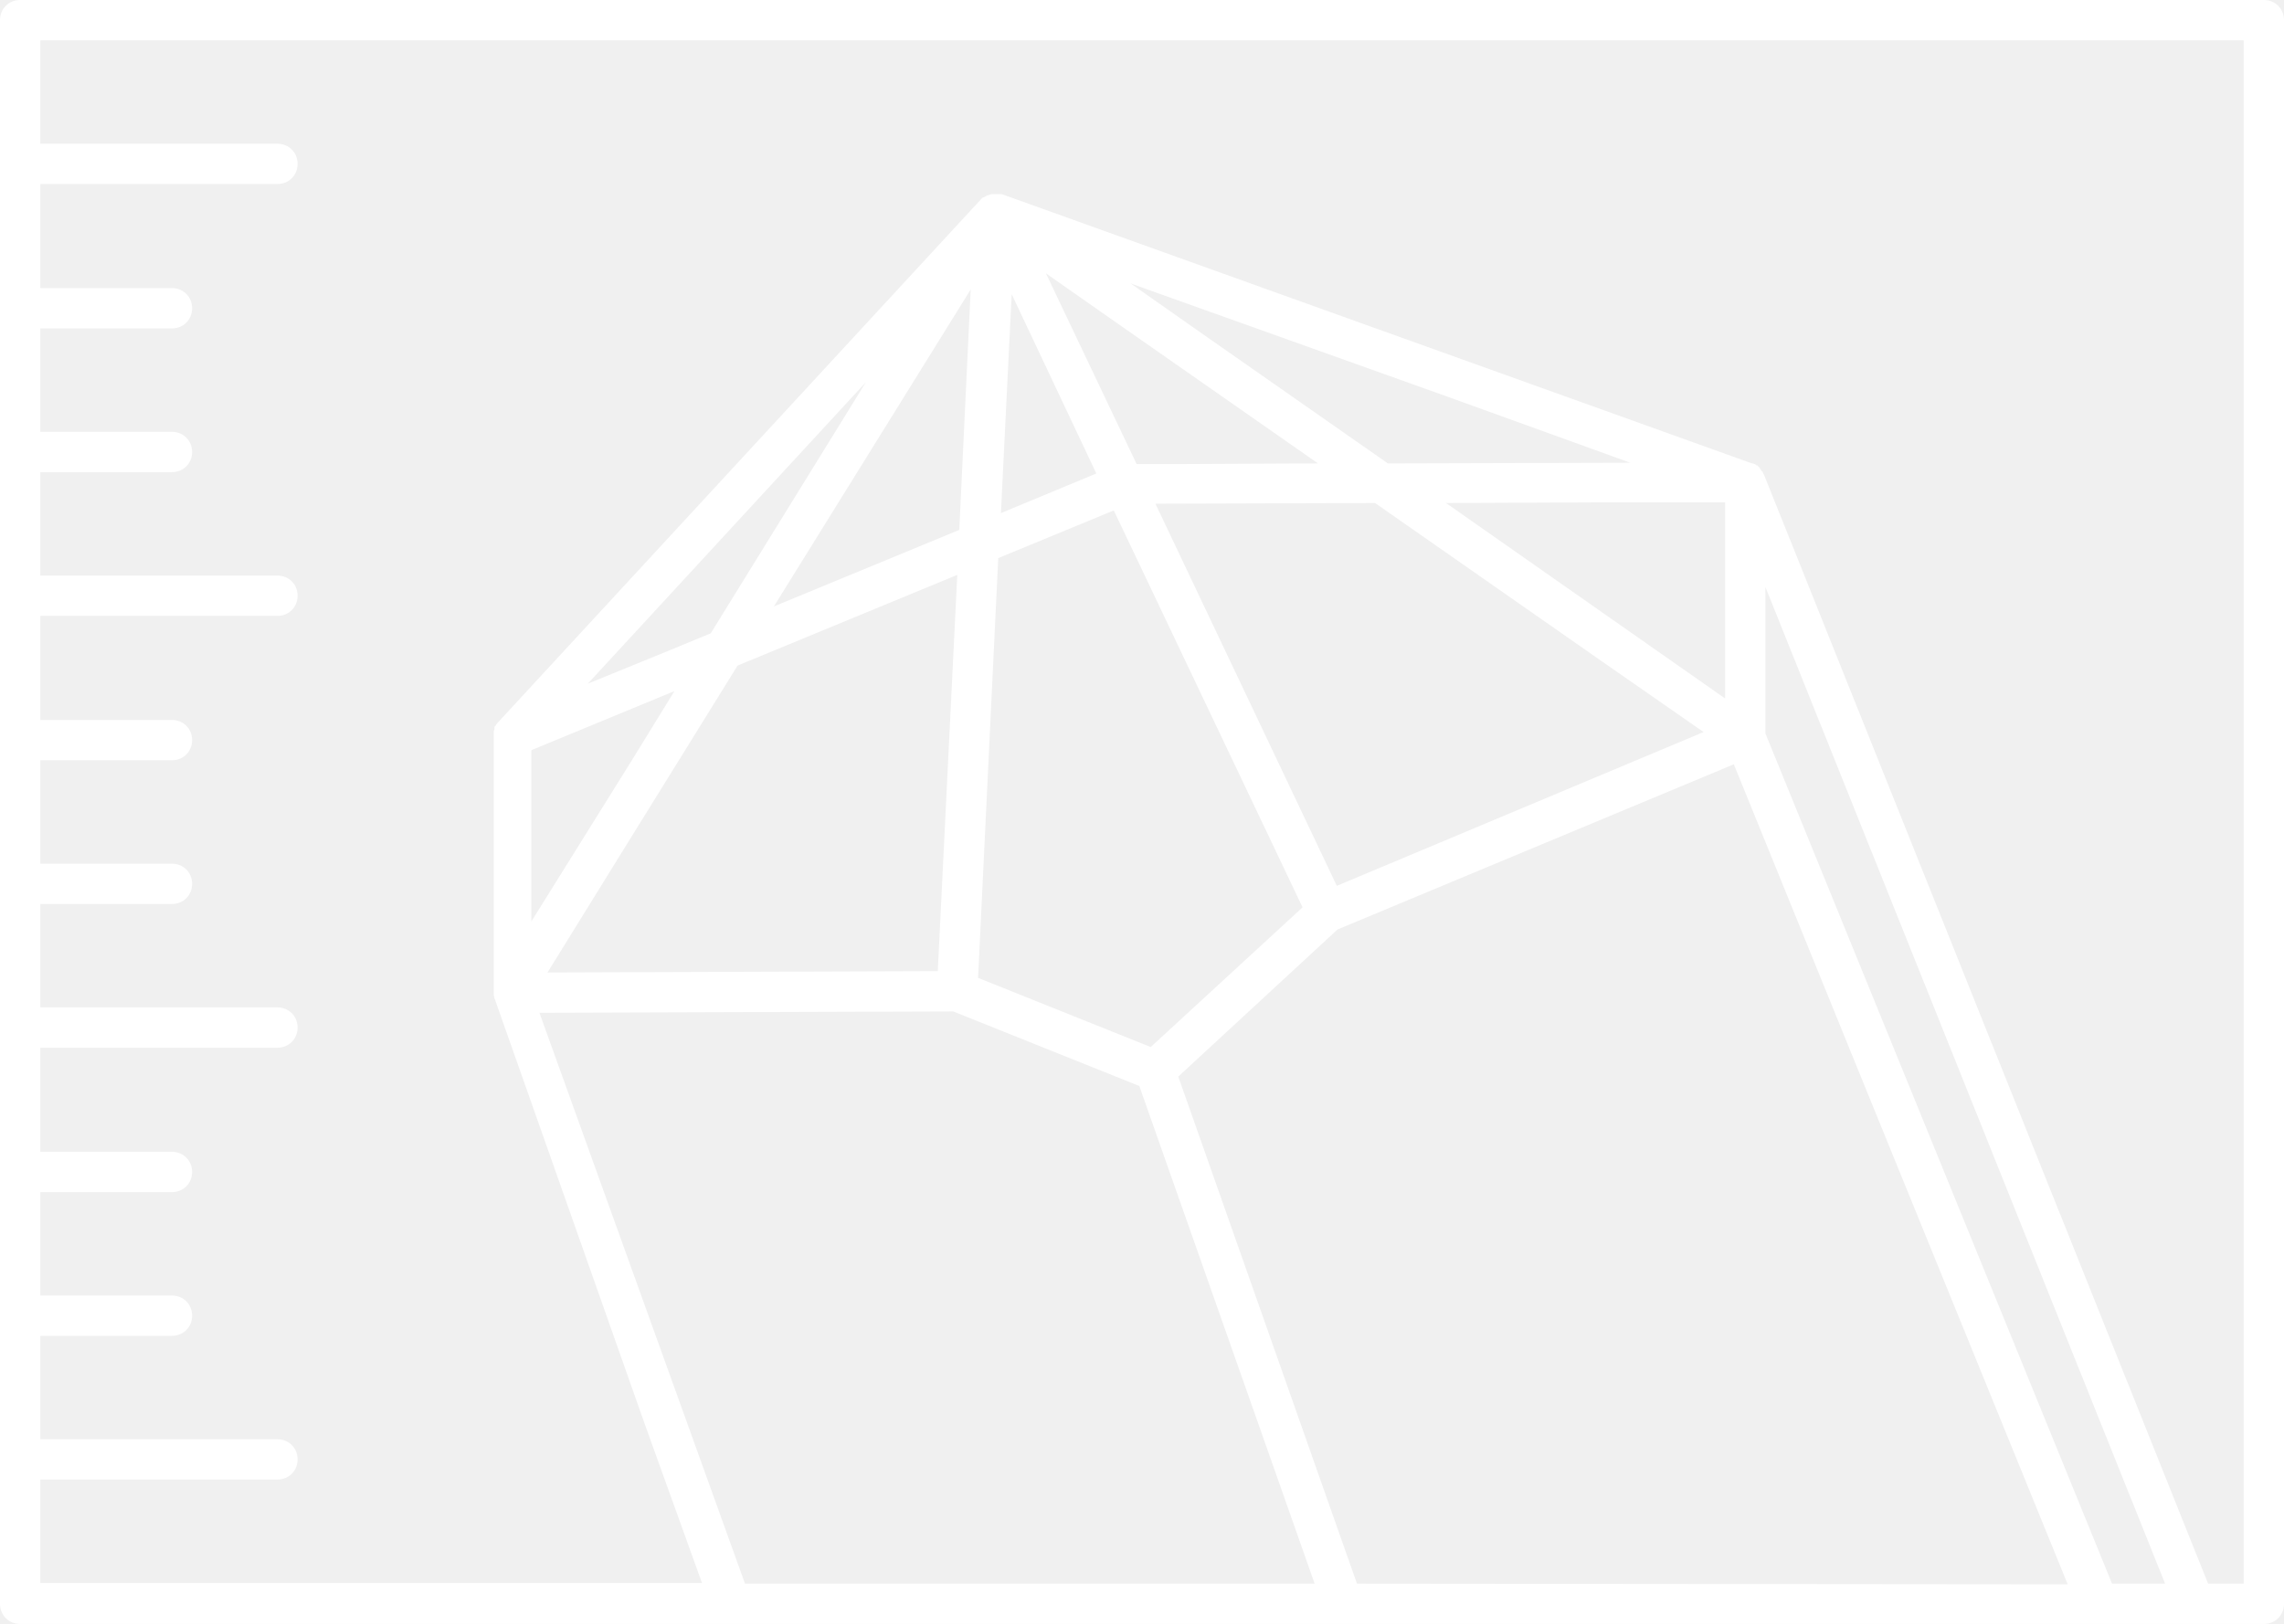
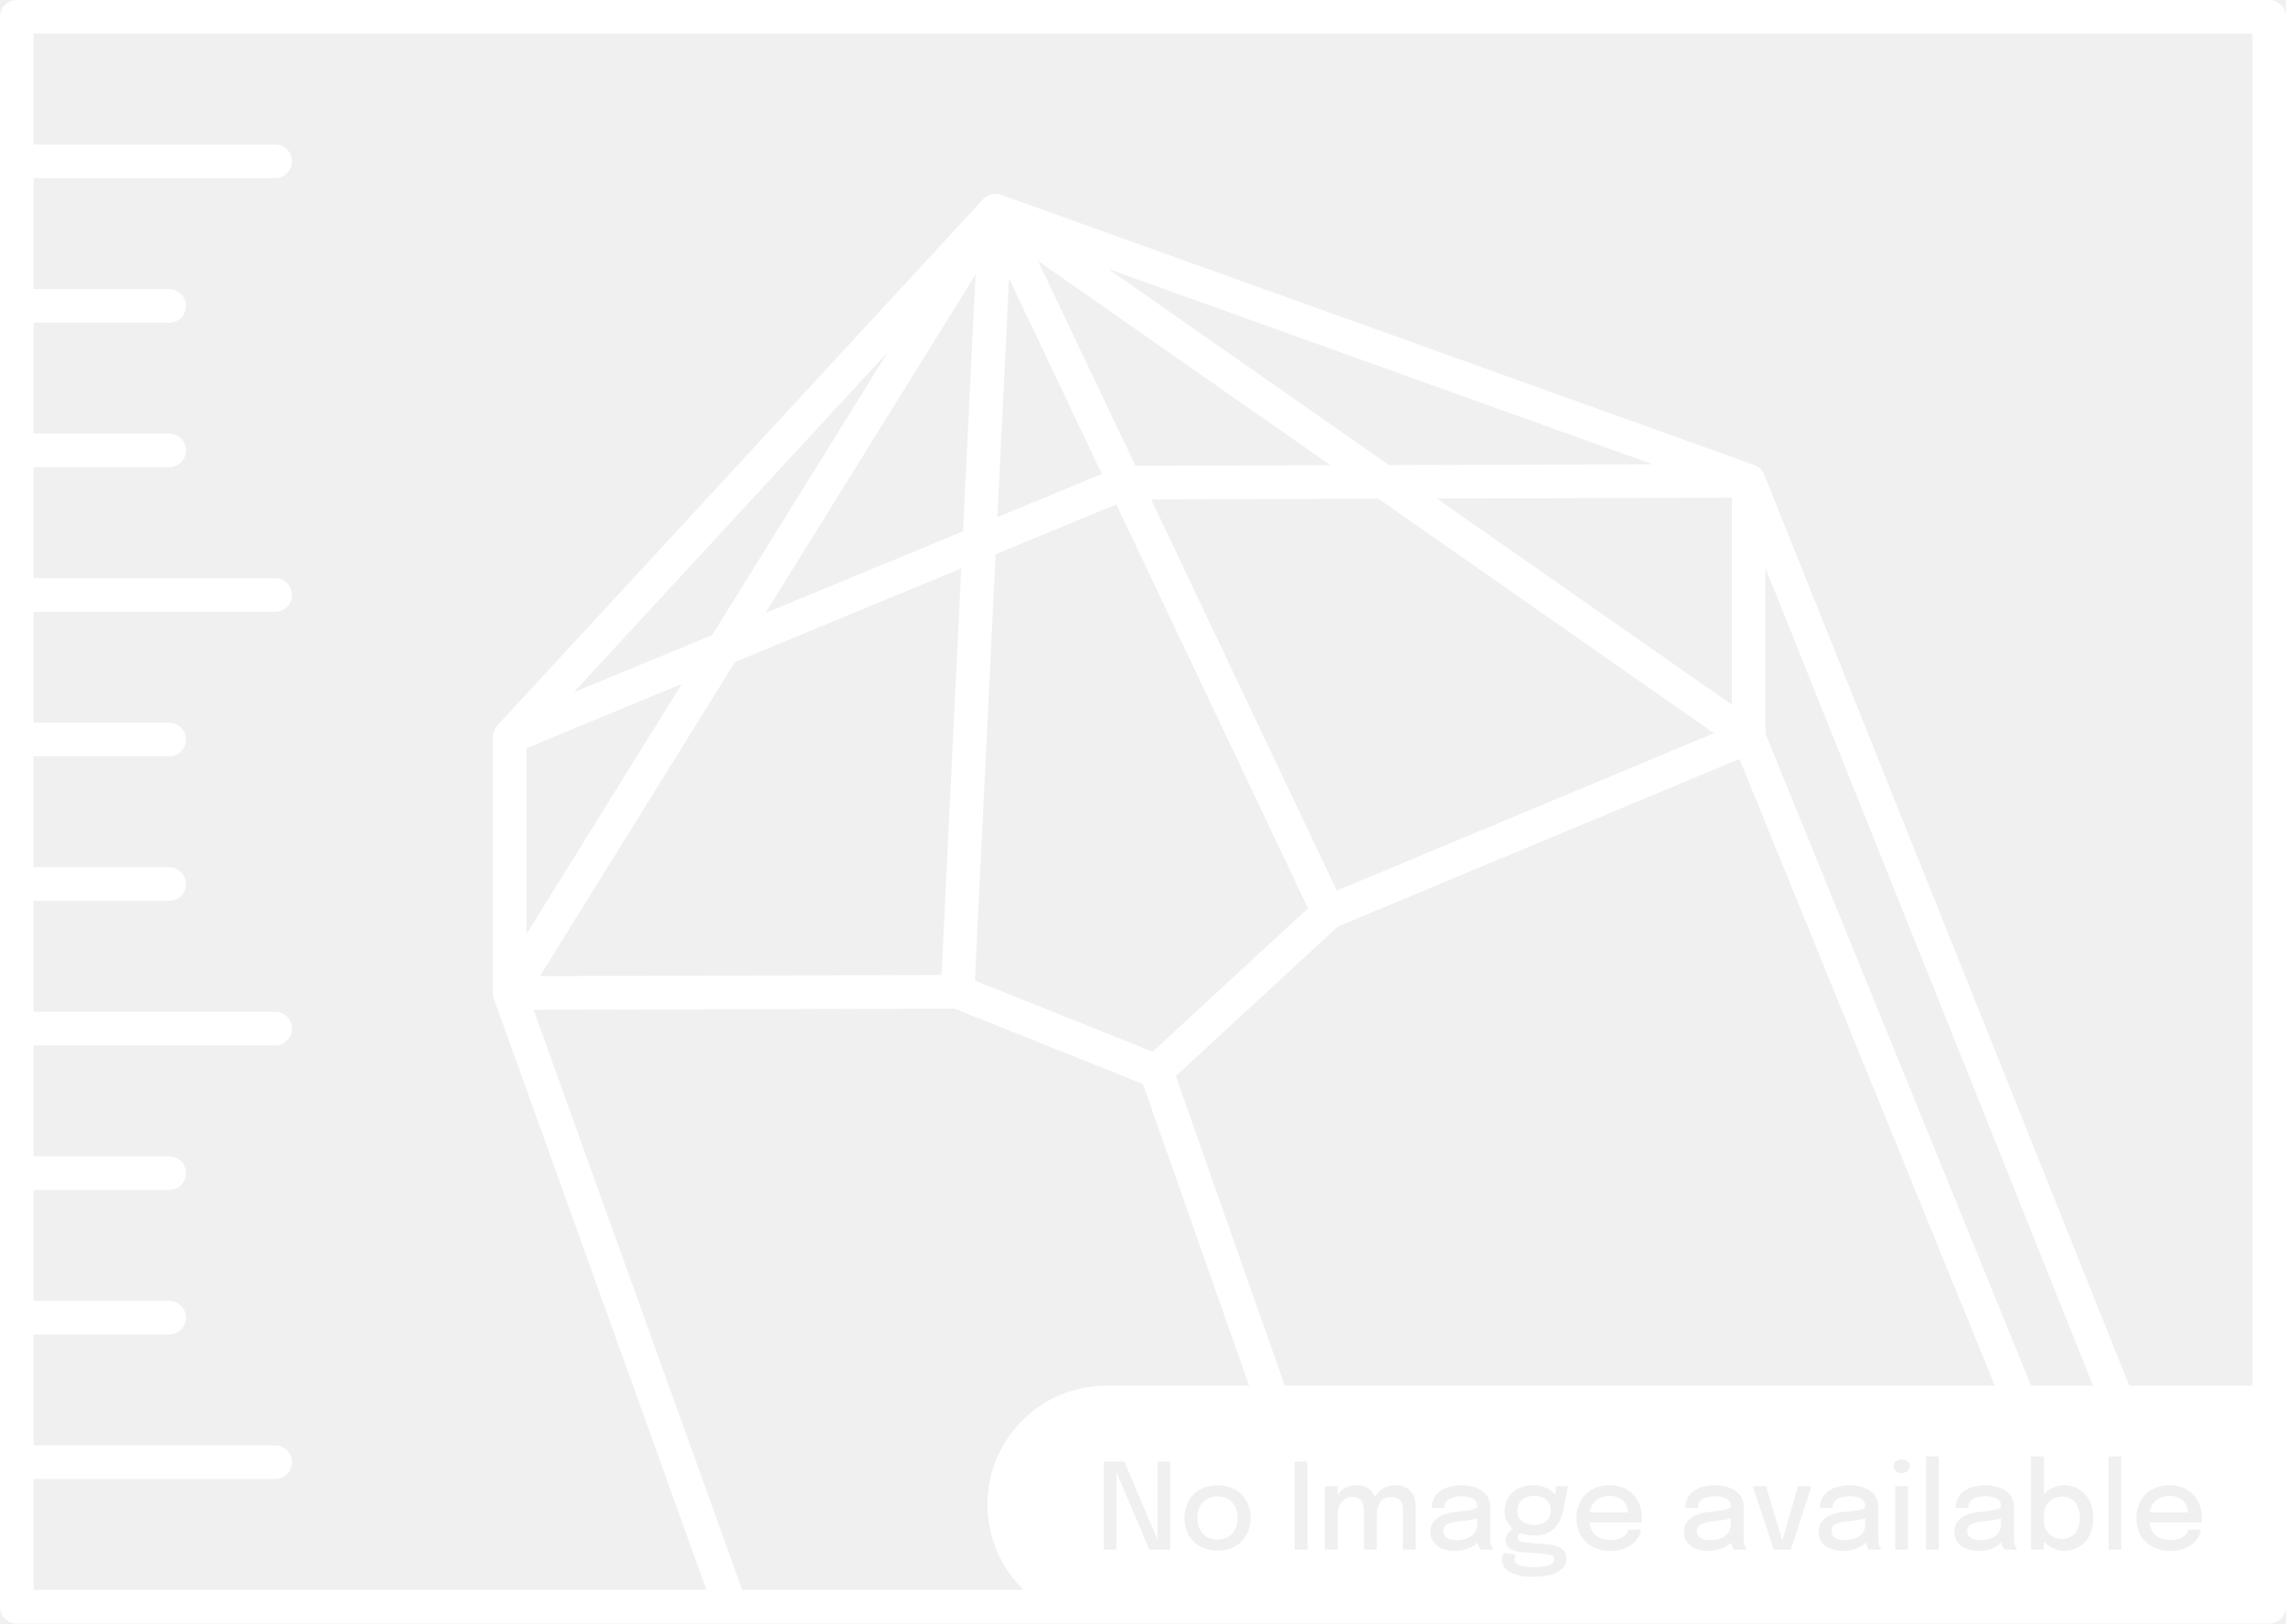
- <svg xmlns="http://www.w3.org/2000/svg" version="1.1" id="Layer_1" x="0px" y="0px" viewBox="0 0 340 241.8" style="enable-background:new 0 0 340 241.8;" xml:space="preserve">
-   <style type="text/css">
- 	.st0{fill:#FFFFFF;}
- </style>
-   <path class="st0" d="M337,0H3C1.3,0,0,1.3,0,3v235.8c0,1.7,1.3,3,3,3h334c1.7,0,3-1.3,3-3V3C340,1.3,338.7,0,337,0z M199,131.9  l-27-56.9l32.7-0.1l33.8,23.6l15.1,10.5L199,131.9z M171.3,155.9l-25.7-10.3l3-62.5l17.2-7.1l28.1,59.1L171.3,155.9z M139.6,144.6  l-58.1,0.2l12-19.4l16.3-26.3l32.7-13.5L139.6,144.6z M79.1,137.2v-25.5l21.3-8.8L94,113.3L79.1,137.2z M256.8,74.8V104l-41.4-29  l-0.2-0.1l22.8-0.1L256.8,74.8z M163.2,70.5L149,76.4l1.6-32.6L163.2,70.5z M142.8,78.9l-27.6,11.4l29.3-47.2L142.8,78.9z M196.2,69  L175,69.1l-5.8,0l-13.5-28.4l12,8.4L196.2,69z M105.8,94.3l-6.3,2.6l-12,4.9l41.4-44.9L105.8,94.3z M314.4,235.8l-51.6-126.6V87.4  l59.5,148.4H314.4z M242.7,68.9L206.6,69l-26.9-18.8l-11.4-8l47,16.8L242.7,68.9z M110.9,235.8l-30.6-85l61.6-0.2l27.7,11.1  l26.1,74.1H110.9z M202,235.8l-26.6-75.5l23.7-21.9l59-24.6l17.4,42.8l32.3,79.3L202,235.8z M334,235.8h-5.3L262.6,70.7l0,0  c0,0,0-0.1-0.1-0.1l0,0c0-0.1-0.1-0.2-0.1-0.3c0,0,0-0.1-0.1-0.1c0,0,0,0,0,0c0,0-0.1-0.1-0.1-0.1c0-0.1-0.1-0.1-0.1-0.2  c0,0-0.1-0.1-0.1-0.1c0,0,0,0,0-0.1c0,0,0,0,0,0c0,0-0.1,0-0.1-0.1c0,0-0.1-0.1-0.1-0.1s-0.1-0.1-0.1-0.1c0,0-0.1-0.1-0.1-0.1  c0,0,0,0-0.1,0c0,0-0.1,0-0.1-0.1c-0.1,0-0.1-0.1-0.2-0.1S261,69,260.9,69c0,0,0,0-0.1,0L149.1,28.9c0,0,0,0,0,0c0,0,0,0,0,0  c0,0,0,0-0.1,0c0,0,0,0,0,0c0,0-0.1,0-0.1,0c0,0,0,0,0,0c-0.1,0-0.1,0-0.2,0c0,0-0.1,0-0.1,0l-0.1,0c0,0,0,0-0.1,0c0,0-0.1,0-0.1,0  l0,0l0,0h0c0,0,0,0-0.1,0s0,0-0.1,0c0,0-0.1,0-0.1,0l0,0l-0.1,0c-0.2,0-0.4,0-0.6,0.1l0,0c-0.1,0-0.2,0.1-0.3,0.1l0,0  c-0.1,0-0.1,0-0.2,0.1l0,0c-0.1,0-0.1,0.1-0.2,0.1l0,0l0,0l0,0c0,0,0,0,0,0c-0.1,0-0.1,0.1-0.2,0.1l0,0c0,0,0,0,0,0c0,0,0,0-0.1,0  c0,0,0,0,0,0l0,0c0,0,0,0,0,0l0,0c0,0,0,0,0,0c0,0-0.1,0.1-0.1,0.1c0,0,0,0-0.1,0.1l-72,78l0,0c-0.1,0.1-0.2,0.2-0.3,0.4l0,0  c0,0,0,0.1-0.1,0.1c-0.1,0.1-0.1,0.2-0.1,0.3c0,0,0,0.1,0,0.1c0,0,0,0.1,0,0.1c0,0.1-0.1,0.2-0.1,0.2c0,0.1,0,0.1,0,0.2  c0,0,0,0.1,0,0.1c0,0.1,0,0.1,0,0.2s0,0.1,0,0.2c0,0,0,0.1,0,0.1v38c0,0.1,0,0.2,0,0.4c0,0,0,0,0,0.1l0,0c0,0,0,0,0,0  c0,0,0,0.1,0,0.1c0,0.1,0.1,0.3,0.1,0.4l0,0l0,0l0,0L96,212.1l8.5,23.6H6v-15.4h35.3c1.7,0,3-1.3,3-3s-1.3-3-3-3H6v-15.4h19.6  c1.7,0,3-1.3,3-3s-1.3-3-3-3H6v-15.4h19.6c1.7,0,3-1.3,3-3s-1.3-3-3-3H6V156h35.3c1.7,0,3-1.3,3-3s-1.3-3-3-3H6v-15.4h19.6  c1.7,0,3-1.3,3-3s-1.3-3-3-3H6v-15.4h19.6c1.7,0,3-1.3,3-3s-1.3-3-3-3H6V91.7h35.3c1.7,0,3-1.3,3-3s-1.3-3-3-3H6V70.3h19.6  c1.7,0,3-1.3,3-3s-1.3-3-3-3H6V48.9h19.6c1.7,0,3-1.3,3-3s-1.3-3-3-3H6V27.4h35.3c1.7,0,3-1.3,3-3s-1.3-3-3-3H6V6h328L334,235.8z" />
+ <svg xmlns="http://www.w3.org/2000/svg" id="Layer_1" data-name="Layer 1" width="340" height="241.471" viewBox="0 0 340 241.471">
+   <defs>
+     <style>.cls-1{fill:#fff;}</style>
+   </defs>
+   <path class="cls-1" d="M217.087,226.262a5.125,5.125,0,0,0-1.8.412,1.053,1.053,0,0,0-.604,1.016,1.156,1.156,0,0,0,.501,1.024,2.746,2.746,0,0,0,1.53.342,4.137,4.137,0,0,0,1.503-.262,2.421,2.421,0,0,0,1.086-.798,2.167,2.167,0,0,0,.408-1.353V225.82a8.07,8.07,0,0,1-.935.215Q217.956,226.173,217.087,226.262Z" />
+   <path class="cls-1" d="M182.647,222.946a3.305,3.305,0,0,0-3.117,0,2.71,2.71,0,0,0-1.06,1.108,3.583,3.583,0,0,0-.381,1.702,3.645,3.645,0,0,0,.381,1.707,2.763,2.763,0,0,0,1.06,1.131,3.247,3.247,0,0,0,3.117,0,2.772,2.772,0,0,0,1.055-1.131,3.634,3.634,0,0,0,.382-1.707,3.572,3.572,0,0,0-.382-1.702A2.718,2.718,0,0,0,182.647,222.946Z" />
+   <path class="cls-1" d="M240.943,222.861a2.958,2.958,0,0,0-1.538-.368,3.227,3.227,0,0,0-1.618.395,2.732,2.732,0,0,0-1.082,1.118,3.221,3.221,0,0,0-.303.927h5.753a2.839,2.839,0,0,0-.285-1.096A2.397,2.397,0,0,0,240.943,222.861Z" />
+   <path class="cls-1" d="M226.836,226.55a3.624,3.624,0,0,0,2.66,0,1.915,1.915,0,0,0,.86-.736,2.386,2.386,0,0,0,0-2.323,1.968,1.968,0,0,0-.86-.745,3.097,3.097,0,0,0-1.321-.262,2.977,2.977,0,0,0-1.299.27,2.135,2.135,0,0,0-.882.759,2.071,2.071,0,0,0-.319,1.161,2.104,2.104,0,0,0,.301,1.148A1.94,1.94,0,0,0,226.836,226.55Z" />
+   <path class="cls-1" d="M306.659,222.582a2.642,2.642,0,0,0-1.295.333,2.737,2.737,0,0,0-.98.904,2.324,2.324,0,0,0-.377,1.308v1.215a2.355,2.355,0,0,0,.377,1.309,2.758,2.758,0,0,0,.98.918,2.708,2.708,0,0,0,3.206-.44,4.078,4.078,0,0,0,.004-4.779A2.606,2.606,0,0,0,306.659,222.582Z" />
+   <path class="cls-1" d="M324.231,222.861a2.958,2.958,0,0,0-1.538-.368,3.227,3.227,0,0,0-1.618.395,2.732,2.732,0,0,0-1.082,1.118,3.221,3.221,0,0,0-.303.927h5.753a2.839,2.839,0,0,0-.285-1.096A2.397,2.397,0,0,0,324.231,222.861Z" />
+   <path class="cls-1" d="M337.5,0H2.5A2.5,2.5,0,0,0,0,2.5V238.97a2.5,2.5,0,0,0,2.5,2.5H164.554l.004,0h35.441l.01.001.009-.001H312.78l.005.001.008-.001h22.03l.002,0H337.5a2.5,2.5,0,0,0,2.5-2.5V2.5A2.5,2.5,0,0,0,337.5,0ZM110.389,236.47,79.355,150.181l62.579-.177L169.99,161.226l15.791,44.858H164.557A17.683,17.683,0,0,0,152.247,236.47ZM213.7,74.147l43.877-.125v30.784Zm41.218,34.9-56.093,23.407L171.206,74.268l19.522-.056,14.278-.041Zm-48.163-39.88-.182,0-41.734-29.161L245.817,69.055Zm-8.876.025-29.002.083-1.621-3.407-12.878-27.071Zm-34.001,1.296-15.532,6.421,1.726-35.507Zm2.147,4.523,28.517,60.078-23.106,21.329-26.439-10.575,3.082-63.412Zm-22.788,4.009L113.841,91.173,145.092,40.845Zm-.268,5.522L140.03,145.009l-59.724.169L109.32,98.453ZM105.922,94.447l-20.579,8.507,2.368-2.565L132.074,52.33Zm-4.52,7.279L78.303,138.925v-27.65Zm72.64,128.739H170.93l-4.895-11.561v11.561h-1.871v-13.08h3.068l4.931,11.623V217.385h1.88Zm11.349-2.187a4.52,4.52,0,0,1-1.737,1.734,5.555,5.555,0,0,1-5.135,0,4.516,4.516,0,0,1-1.738-1.734,5.403,5.403,0,0,1,0-5.045,4.439,4.439,0,0,1,1.738-1.712,5.656,5.656,0,0,1,5.135,0,4.443,4.443,0,0,1,1.737,1.712,5.403,5.403,0,0,1,0,5.045Zm-10.515-68.232,24.082-22.229,59.755-24.936,10.856,26.645,27.117,66.558H191.082Zm87.702-50.931V84.477l48.729,121.607h-9.221Zm-68.12,121.35H192.56v-13.08h1.897Zm16.117-5.259v5.259h-1.915v-5.622a6.646,6.646,0,0,0-.044-.75,2.081,2.081,0,0,0-.213-.714,1.334,1.334,0,0,0-.519-.536,1.904,1.904,0,0,0-.971-.208,2.049,2.049,0,0,0-1.024.234,1.885,1.885,0,0,0-.66.621,2.625,2.625,0,0,0-.354.847,4.04,4.04,0,0,0-.106.913v5.215h-1.907V224.87a5.812,5.812,0,0,0-.049-.736,2.345,2.345,0,0,0-.213-.732,1.309,1.309,0,0,0-.51-.554,1.798,1.798,0,0,0-.948-.213,2.015,2.015,0,0,0-1.02.239,1.96,1.96,0,0,0-.674.634,2.797,2.797,0,0,0-.372.878,4.162,4.162,0,0,0-.115.971v5.108h-1.925v-9.418h1.925v1.267a3.565,3.565,0,0,1,.864-.873,3.289,3.289,0,0,1,1.893-.545,3.103,3.103,0,0,1,1.778.457,2.581,2.581,0,0,1,.971,1.241c.012.031.016.068.027.099a3.519,3.519,0,0,1,1.113-1.261,3.283,3.283,0,0,1,1.884-.536,3.25,3.25,0,0,1,1.747.426,2.558,2.558,0,0,1,1.011,1.179,4.347,4.347,0,0,1,.328,1.747Zm9.634,5.259a1.383,1.383,0,0,1-.155-.227,2.296,2.296,0,0,1-.182-.403,2.547,2.547,0,0,1-.106-.453,2.751,2.751,0,0,1-.502.462,4.187,4.187,0,0,1-1.285.595,6.097,6.097,0,0,1-1.663.212,4.788,4.788,0,0,1-1.866-.337,2.801,2.801,0,0,1-1.246-.966,2.566,2.566,0,0,1-.443-1.517,2.417,2.417,0,0,1,.501-1.569,3.224,3.224,0,0,1,1.383-.963,7.502,7.502,0,0,1,2.009-.447,21.424,21.424,0,0,0,2.363-.328q.687-.16.688-.523v-.018a1.2,1.2,0,0,0-.612-1.091,4.279,4.279,0,0,0-3.596.049,1.473,1.473,0,0,0-.651,1.335h-1.889a2.983,2.983,0,0,1,.562-1.836,3.499,3.499,0,0,1,1.557-1.148,6.697,6.697,0,0,1,4.429-.035,3.515,3.515,0,0,1,1.548,1.068,2.71,2.71,0,0,1,.576,1.765v4.496q0,.328.026.634a2.852,2.852,0,0,0,.098.545,1.808,1.808,0,0,0,.191.452,1.431,1.431,0,0,0,.182.249Zm5.755-1.304a2.02,2.02,0,0,0,.988.257l3.326.293a5.345,5.345,0,0,1,1.4.297,2.086,2.086,0,0,1,.944.665,1.835,1.835,0,0,1,.342,1.157,2.015,2.015,0,0,1-.546,1.405,3.561,3.561,0,0,1-1.627.932,9.276,9.276,0,0,1-2.687.332,7.398,7.398,0,0,1-3.503-.665,2.015,2.015,0,0,1-1.206-1.809,2.12,2.12,0,0,1,.08-.612,1.704,1.704,0,0,1,.195-.443l1.791.267a1.098,1.098,0,0,0-.124.262,1.234,1.234,0,0,0-.062.421q0,.63.771.895a6.793,6.793,0,0,0,2.138.266,8.357,8.357,0,0,0,1.662-.137,2.422,2.422,0,0,0,.989-.395.756.756,0,0,0,.328-.604.609.609,0,0,0-.453-.656,5.504,5.504,0,0,0-1.09-.185l-3.574-.293a2.718,2.718,0,0,1-1.52-.559,1.49,1.49,0,0,1-.59-1.206,1.633,1.633,0,0,1,.231-.843,2.662,2.662,0,0,1,.536-.656,2.298,2.298,0,0,1,.264-.198,3.323,3.323,0,0,1-.653-.755,3.511,3.511,0,0,1-.527-1.911,3.566,3.566,0,0,1,.545-1.95,3.744,3.744,0,0,1,1.508-1.349,4.806,4.806,0,0,1,2.203-.487,4.605,4.605,0,0,1,1.858.354,3.577,3.577,0,0,1,1.29.904c.046.052.066.107.106.16l.16-1.268h1.747l-.718,3.681a5.363,5.363,0,0,1-.714,1.857,3.707,3.707,0,0,1-1.401,1.308,4.559,4.559,0,0,1-2.195.48,5.622,5.622,0,0,1-2.066-.358c-.037.027-.071.045-.111.078a.729.729,0,0,0-.288.571A.601.601,0,0,0,225.963,229.162Zm18.213-3.033a2.052,2.052,0,0,1-.026.302h-7.763a3.535,3.535,0,0,0,.305,1.077,2.652,2.652,0,0,0,1.073,1.14,3.325,3.325,0,0,0,1.676.399,4.511,4.511,0,0,0,1.185-.138,2.598,2.598,0,0,0,.824-.368,1.779,1.779,0,0,0,.492-.501,1.247,1.247,0,0,0,.195-.536h1.915a2.791,2.791,0,0,1-.377,1.14,3.525,3.525,0,0,1-.913,1.02,4.625,4.625,0,0,1-1.437.728,6.419,6.419,0,0,1-1.946.27,5.193,5.193,0,0,1-2.581-.621,4.426,4.426,0,0,1-1.729-1.725,5.482,5.482,0,0,1,.009-5.086,4.452,4.452,0,0,1,1.747-1.716,5.211,5.211,0,0,1,2.562-.616,5.014,5.014,0,0,1,2.549.621,4.26,4.26,0,0,1,1.663,1.711,5.222,5.222,0,0,1,.585,2.51Q244.185,225.907,244.176,226.128Zm13.735,4.337a1.378,1.378,0,0,1-.155-.227,2.288,2.288,0,0,1-.182-.403,2.547,2.547,0,0,1-.106-.453,2.751,2.751,0,0,1-.502.462,4.184,4.184,0,0,1-1.285.595,6.096,6.096,0,0,1-1.663.212,4.788,4.788,0,0,1-1.866-.337,2.802,2.802,0,0,1-1.246-.966,2.566,2.566,0,0,1-.443-1.517,2.416,2.416,0,0,1,.501-1.569,3.223,3.223,0,0,1,1.383-.963,7.502,7.502,0,0,1,2.009-.447,21.428,21.428,0,0,0,2.363-.328q.687-.16.687-.523v-.018a1.2,1.2,0,0,0-.612-1.091,4.279,4.279,0,0,0-3.596.049,1.473,1.473,0,0,0-.651,1.335h-1.889a2.983,2.983,0,0,1,.562-1.836,3.499,3.499,0,0,1,1.557-1.148,6.697,6.697,0,0,1,4.429-.035,3.515,3.515,0,0,1,1.548,1.068,2.71,2.71,0,0,1,.576,1.765v4.496q0,.328.026.634a2.852,2.852,0,0,0,.098.545,1.808,1.808,0,0,0,.191.452,1.437,1.437,0,0,0,.182.249Zm8.454,0h-2.554l-3.13-9.418h1.986l2.418,8.097,2.344-8.097h1.986Zm11.574,0a1.37,1.37,0,0,1-.155-.227,2.288,2.288,0,0,1-.182-.403,2.555,2.555,0,0,1-.106-.453,2.751,2.751,0,0,1-.502.462,4.185,4.185,0,0,1-1.285.595,6.097,6.097,0,0,1-1.663.212,4.788,4.788,0,0,1-1.866-.337,2.801,2.801,0,0,1-1.246-.966,2.566,2.566,0,0,1-.443-1.517,2.416,2.416,0,0,1,.501-1.569,3.223,3.223,0,0,1,1.383-.963,7.503,7.503,0,0,1,2.009-.447,21.424,21.424,0,0,0,2.363-.328q.687-.16.688-.523v-.018a1.2,1.2,0,0,0-.612-1.091,4.279,4.279,0,0,0-3.596.049,1.473,1.473,0,0,0-.651,1.335h-1.889a2.983,2.983,0,0,1,.562-1.836,3.499,3.499,0,0,1,1.557-1.148,6.697,6.697,0,0,1,4.429-.035,3.515,3.515,0,0,1,1.548,1.068,2.71,2.71,0,0,1,.576,1.765v4.496q0,.328.026.634a2.845,2.845,0,0,0,.098.545,1.808,1.808,0,0,0,.191.452,1.431,1.431,0,0,0,.182.249Zm5.839,0h-1.897v-9.418h1.897Zm-.093-11.639a1.476,1.476,0,0,1-1.703,0,.888.888,0,0,1-.359-.75.878.878,0,0,1,.359-.74,1.476,1.476,0,0,1,1.703,0,.877.877,0,0,1,.358.74A.887.887,0,0,1,283.685,218.827Zm4.677,11.639h-1.897v-13.86h1.897Zm9.752,0a1.37,1.37,0,0,1-.155-.227,2.296,2.296,0,0,1-.182-.403,2.555,2.555,0,0,1-.106-.453,2.751,2.751,0,0,1-.502.462,4.185,4.185,0,0,1-1.285.595,6.097,6.097,0,0,1-1.663.212,4.788,4.788,0,0,1-1.866-.337,2.801,2.801,0,0,1-1.246-.966,2.566,2.566,0,0,1-.443-1.517,2.416,2.416,0,0,1,.501-1.569,3.223,3.223,0,0,1,1.383-.963,7.503,7.503,0,0,1,2.009-.447,21.424,21.424,0,0,0,2.363-.328q.687-.16.688-.523v-.018a1.2,1.2,0,0,0-.612-1.091,4.279,4.279,0,0,0-3.596.049,1.473,1.473,0,0,0-.651,1.335h-1.889a2.983,2.983,0,0,1,.562-1.836,3.499,3.499,0,0,1,1.557-1.148,6.697,6.697,0,0,1,4.429-.035,3.515,3.515,0,0,1,1.548,1.068,2.71,2.71,0,0,1,.576,1.765v4.496q0,.328.026.634a2.853,2.853,0,0,0,.098.545,1.808,1.808,0,0,0,.191.452,1.431,1.431,0,0,0,.182.249Zm12.624-2.04a4.067,4.067,0,0,1-1.561,1.663,4.222,4.222,0,0,1-2.147.562,3.945,3.945,0,0,1-2.039-.554,4.221,4.221,0,0,1-.984-.83v1.198h-1.934v-13.86h1.934v5.628a4.118,4.118,0,0,1,.984-.803,4.071,4.071,0,0,1,2.039-.532,4.131,4.131,0,0,1,3.693,2.208,5.368,5.368,0,0,1,.599,2.634A5.649,5.649,0,0,1,310.738,228.425Zm4.764,2.04h-1.897v-13.86h1.897Zm11.961-4.337a2.052,2.052,0,0,1-.026.302h-7.763a3.538,3.538,0,0,0,.305,1.077,2.651,2.651,0,0,0,1.073,1.14,3.325,3.325,0,0,0,1.676.399,4.511,4.511,0,0,0,1.185-.138,2.598,2.598,0,0,0,.824-.368,1.779,1.779,0,0,0,.492-.501,1.247,1.247,0,0,0,.195-.536h1.915a2.791,2.791,0,0,1-.377,1.14,3.525,3.525,0,0,1-.913,1.02,4.624,4.624,0,0,1-1.437.728,6.419,6.419,0,0,1-1.946.27,5.193,5.193,0,0,1-2.581-.621,4.426,4.426,0,0,1-1.729-1.725,5.483,5.483,0,0,1,.009-5.086,4.452,4.452,0,0,1,1.747-1.716,5.211,5.211,0,0,1,2.562-.616,5.014,5.014,0,0,1,2.549.621,4.26,4.26,0,0,1,1.663,1.711,5.222,5.222,0,0,1,.585,2.51Q327.472,225.907,327.463,226.128ZM335,206.084H316.693L262.422,70.649l-.007-.018-.019-.047-.004-.008c-.011-.027-.025-.052-.037-.078-.027-.06-.055-.119-.087-.177-.018-.034-.036-.068-.056-.101-.013-.021-.026-.041-.039-.062-.011-.018-.022-.036-.034-.053-.029-.043-.063-.083-.095-.124-.027-.034-.051-.07-.08-.102-.019-.022-.037-.043-.057-.063-.016-.018-.032-.035-.049-.052-.006-.006-.01-.014-.016-.02-.021-.02-.046-.035-.067-.054l-.012-.011c-.035-.032-.066-.065-.102-.095-.018-.015-.035-.03-.053-.044-.029-.023-.062-.041-.092-.062-.039-.028-.079-.053-.119-.079-.029-.018-.056-.039-.086-.056-.064-.036-.131-.064-.198-.095-.044-.02-.087-.041-.132-.059-.021-.008-.039-.02-.06-.027l-.007-.003-.042-.015-111.97-40.167c-.018-.006-.036-.009-.054-.015-.026-.009-.051-.018-.077-.026-.038-.011-.077-.018-.116-.028-.055-.014-.11-.028-.166-.038-.016-.003-.031-.007-.047-.01l-.009-.002c-.004-.001-.008,0-.012,0-.026-.004-.052-.005-.078-.008-.033-.004-.066-.007-.099-.01-.058-.004-.115-.005-.173-.006-.025,0-.05-.004-.074-.004-.027.001-.055.006-.082.008l-.027.001c-.019.001-.038,0-.057.002l-.007,0-.007,0c-.053.005-.105.018-.158.026-.031.005-.061.004-.092.01l-.002.001-.021.006c-.009.002-.017.006-.026.008-.034.007-.068.014-.102.023-.031.008-.06.021-.091.03l-.038.013c-.029.009-.057.016-.085.026-.017.006-.035.01-.052.017l-.022.009c-.035.014-.069.032-.103.048-.042.019-.083.041-.124.062-.023.012-.047.022-.07.035-.015.009-.032.015-.047.023l-.022.014c-.016.01-.031.021-.047.032-.024.016-.046.034-.07.05-.036.025-.073.049-.108.076-.024.018-.049.034-.072.053-.014.011-.026.024-.039.036-.036.031-.069.066-.103.1-.02.019-.04.037-.059.057-.013.013-.029.023-.041.037L73.966,107.907l-.007.009a2.5,2.5,0,0,0-.245.317l-.022.033c-.018.028-.031.059-.048.088a2.468,2.468,0,0,0-.119.227c-.012.027-.024.054-.035.081-.013.033-.023.066-.035.099-.023.063-.044.127-.061.192-.012.043-.022.086-.032.13-.006.031-.013.061-.019.092-.01.055-.015.111-.021.167s-.01.11-.012.166c-.001.032-.007.062-.007.094v38.088l0,0,0,.001.002.022a2.498,2.498,0,0,0,.034.397c.002.014.007.027.01.041.008.044.023.086.033.129.019.079.037.16.063.236l.005.02L105.076,236.47H5V219.973H40.926a2.5,2.5,0,1,0,0-5H5v-16.497H25.162a2.5,2.5,0,0,0,0-5H5V176.978H25.162a2.5,2.5,0,0,0,0-5H5V155.481H40.926a2.5,2.5,0,0,0,0-5H5v-16.497H25.162a2.5,2.5,0,0,0,0-5H5V112.486H25.162a2.5,2.5,0,0,0,0-5H5V90.989H40.926a2.5,2.5,0,1,0,0-5H5V69.492H25.162a2.5,2.5,0,1,0,0-5H5V47.995H25.162a2.5,2.5,0,0,0,0-5H5V26.497H40.926a2.5,2.5,0,0,0,0-5H5V5H335Z" />
+   <path class="cls-1" d="M294.993,226.262a5.124,5.124,0,0,0-1.8.412,1.052,1.052,0,0,0-.604,1.016,1.156,1.156,0,0,0,.501,1.024,2.746,2.746,0,0,0,1.53.342,4.136,4.136,0,0,0,1.503-.262,2.421,2.421,0,0,0,1.086-.798,2.168,2.168,0,0,0,.408-1.353V225.82a8.077,8.077,0,0,1-.936.215Q295.862,226.173,294.993,226.262Z" />
+   <path class="cls-1" d="M274.818,226.262a5.124,5.124,0,0,0-1.8.412,1.052,1.052,0,0,0-.604,1.016,1.156,1.156,0,0,0,.501,1.024,2.746,2.746,0,0,0,1.53.342,4.136,4.136,0,0,0,1.503-.262,2.421,2.421,0,0,0,1.086-.798,2.168,2.168,0,0,0,.408-1.353V225.82a8.077,8.077,0,0,1-.936.215Q275.688,226.173,274.818,226.262Z" />
+   <path class="cls-1" d="M254.79,226.262a5.125,5.125,0,0,0-1.8.412,1.053,1.053,0,0,0-.604,1.016,1.156,1.156,0,0,0,.501,1.024,2.746,2.746,0,0,0,1.53.342,4.136,4.136,0,0,0,1.503-.262,2.421,2.421,0,0,0,1.086-.798,2.167,2.167,0,0,0,.408-1.353V225.82a8.07,8.07,0,0,1-.935.215Q255.659,226.173,254.79,226.262Z" />
</svg>
